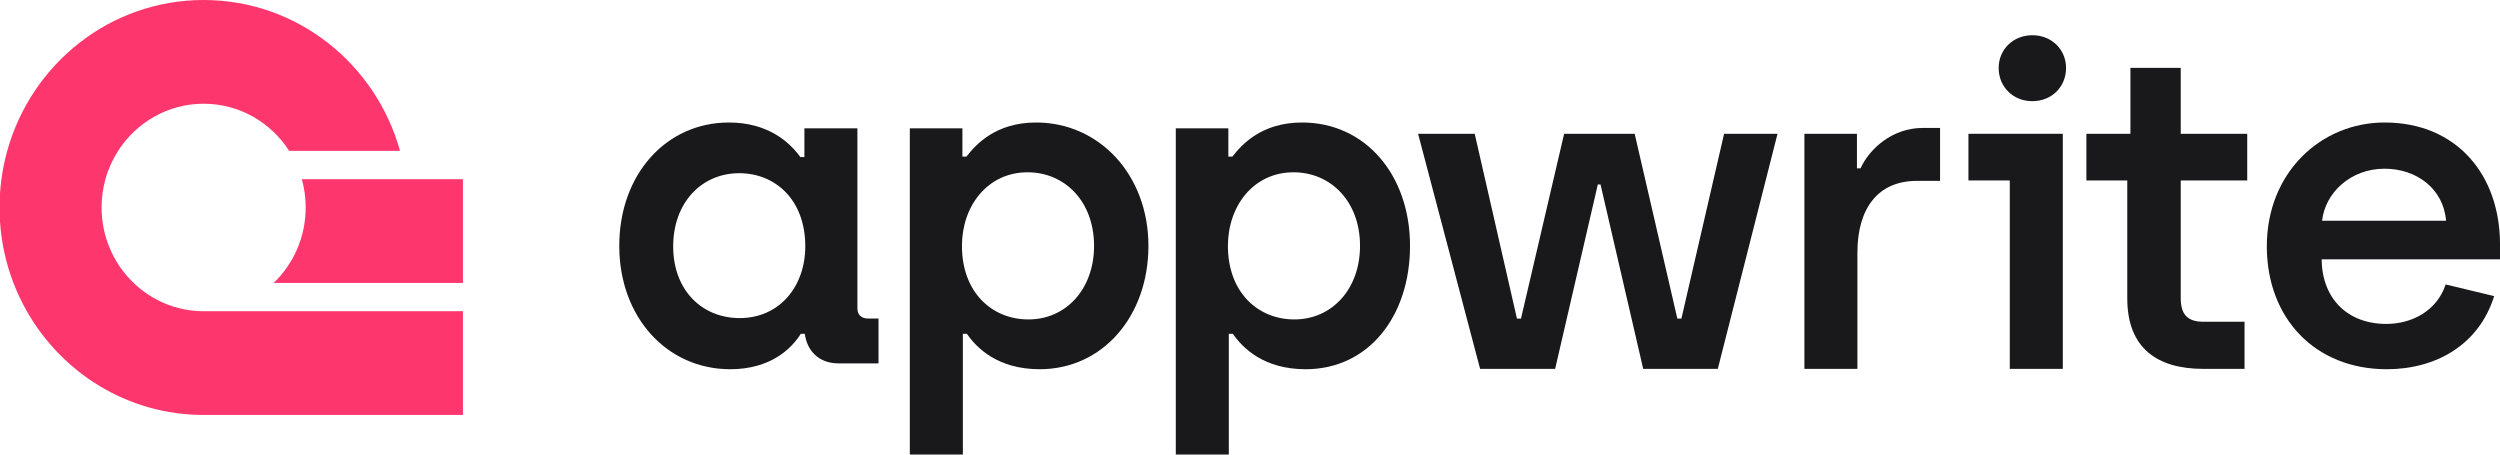
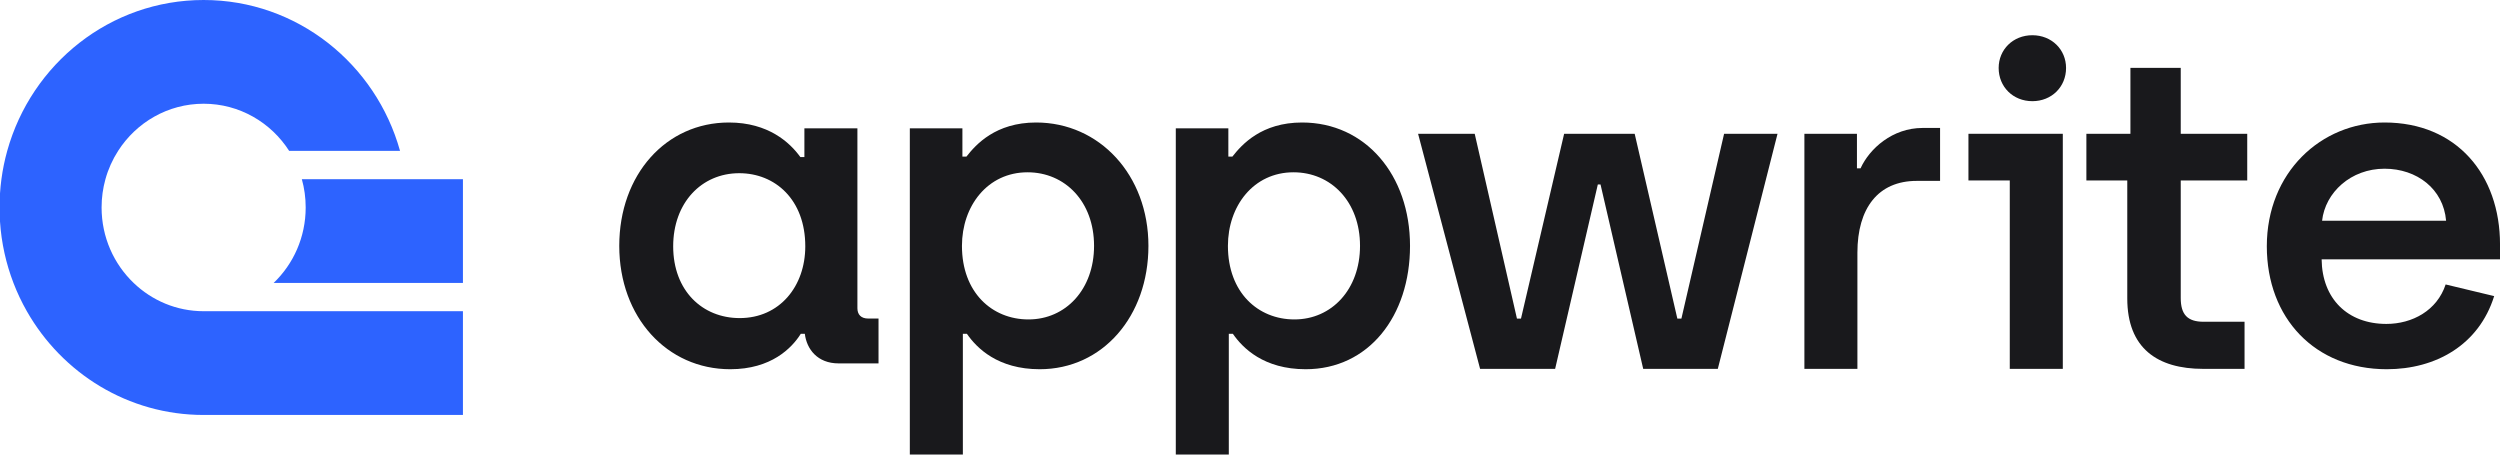
<svg xmlns="http://www.w3.org/2000/svg" width="132" height="24" viewBox="0 0 132 24" fill="none">
  <path d="M38.557 19.495C40.716 19.495 41.807 18.382 42.282 17.624H42.495C42.59 18.43 43.16 19.187 44.275 19.187H46.386V16.819H45.841C45.461 16.819 45.271 16.606 45.271 16.274V6.776H42.472V8.292H42.258C41.713 7.534 40.574 6.468 38.486 6.468C35.165 6.468 32.697 9.216 32.697 12.982C32.697 16.748 35.212 19.495 38.557 19.495ZM39.056 16.795C37.086 16.795 35.544 15.35 35.544 13.005C35.544 10.708 37.039 9.145 39.032 9.145C40.93 9.145 42.519 10.542 42.519 13.005C42.519 15.114 41.167 16.795 39.056 16.795Z" fill="#19191C" />
  <path d="M48.039 24H50.839V17.624H51.052C51.574 18.382 52.689 19.495 54.896 19.495C58.217 19.495 60.637 16.7 60.637 12.982C60.637 9.239 58.051 6.468 54.706 6.468C52.571 6.468 51.527 7.629 51.029 8.268H50.815V6.776H48.039V24ZM54.303 16.866C52.381 16.866 50.791 15.445 50.791 12.982C50.791 10.874 52.144 9.097 54.255 9.097C56.224 9.097 57.766 10.637 57.766 12.982C57.766 15.279 56.272 16.866 54.303 16.866Z" fill="#19191C" />
  <path d="M62.082 24H64.881V17.624H65.095C65.617 18.382 66.732 19.495 68.938 19.495C72.259 19.495 74.449 16.7 74.449 12.982C74.449 9.239 72.093 6.468 68.748 6.468C66.613 6.468 65.569 7.629 65.071 8.268H64.857V6.776H62.082V24ZM68.345 16.866C66.423 16.866 64.834 15.445 64.834 12.982C64.834 10.874 66.186 9.097 68.297 9.097C70.267 9.097 71.809 10.637 71.809 12.982C71.809 15.279 70.314 16.866 68.345 16.866Z" fill="#19191C" />
  <path d="M78.149 19.476H82.111L84.365 9.741H84.508L86.761 19.476H90.7L93.853 7.064H91.032L88.778 16.823H88.564L86.311 7.064H82.586L80.308 16.823H80.095L77.865 7.064H74.875L78.149 19.476Z" fill="#19191C" />
  <path d="M95.272 19.476H98.071V13.341C98.071 10.996 99.162 9.551 101.203 9.551H102.436V6.756H101.511C99.922 6.756 98.712 7.846 98.237 8.888H98.047V7.064H95.272V19.476Z" fill="#19191C" />
  <path d="M116.329 19.476H118.512V16.989H116.353C115.499 16.989 115.143 16.61 115.143 15.733V9.528H118.654V7.064H115.143V3.582H112.486V7.064H110.161V9.528H112.32V15.757C112.32 18.386 113.909 19.476 116.329 19.476Z" fill="#19191C" />
  <path d="M126.022 19.495C128.608 19.495 130.886 18.216 131.692 15.634L129.13 15.019C128.679 16.392 127.375 17.103 125.999 17.103C123.958 17.103 122.606 15.777 122.582 13.692H132.001V12.911C132.001 9.216 129.7 6.468 125.904 6.468C122.558 6.468 119.688 9.097 119.688 13.005C119.688 16.795 122.226 19.495 126.022 19.495ZM122.606 11.655C122.772 10.163 124.124 8.908 125.904 8.908C127.612 8.908 129.012 9.974 129.154 11.655H122.606Z" fill="#19191C" />
  <path fill-rule="evenodd" clip-rule="evenodd" d="M108.916 19.476H106.116V9.528H103.934V7.064H108.916V19.476Z" fill="#19191C" />
  <path d="M107.309 5.342C108.329 5.342 109.088 4.584 109.088 3.589C109.088 2.618 108.329 1.86 107.309 1.86C106.288 1.86 105.529 2.618 105.529 3.589C105.529 4.584 106.288 5.342 107.309 5.342Z" fill="#19191C" />
-   <path d="M24.443 16.432V21.91H10.752C6.763 21.91 3.28 19.707 1.417 16.432C1.146 15.956 0.909 15.457 0.71 14.938C0.32 13.922 0.074 12.832 0 11.695V10.214C0.016 9.961 0.042 9.709 0.075 9.461C0.143 8.951 0.246 8.452 0.381 7.967C1.66 3.369 5.819 0 10.752 0C15.685 0 19.843 3.369 21.122 7.967H15.268C14.307 6.468 12.644 5.477 10.752 5.477C8.86 5.477 7.197 6.468 6.236 7.967C5.943 8.423 5.715 8.925 5.567 9.461C5.434 9.936 5.364 10.437 5.364 10.955C5.364 12.525 6.013 13.94 7.055 14.938C8.02 15.865 9.321 16.432 10.752 16.432H24.443Z" fill="#FD366E" />
-   <path d="M24.443 9.461V14.938H14.449C15.491 13.94 16.14 12.525 16.14 10.955C16.14 10.437 16.07 9.936 15.937 9.461H24.443Z" fill="#FD366E" />
+   <path d="M24.443 16.432V21.91H10.752C6.763 21.91 3.28 19.707 1.417 16.432C1.146 15.956 0.909 15.457 0.71 14.938C0.32 13.922 0.074 12.832 0 11.695V10.214C0.016 9.961 0.042 9.709 0.075 9.461C0.143 8.951 0.246 8.452 0.381 7.967C1.66 3.369 5.819 0 10.752 0C15.685 0 19.843 3.369 21.122 7.967H15.268C14.307 6.468 12.644 5.477 10.752 5.477C8.86 5.477 7.197 6.468 6.236 7.967C5.943 8.423 5.715 8.925 5.567 9.461C5.434 9.936 5.364 10.437 5.364 10.955C5.364 12.525 6.013 13.94 7.055 14.938C8.02 15.865 9.321 16.432 10.752 16.432H24.443Z" fill="#2D63FF" />
+   <path d="M24.443 9.461V14.938H14.449C15.491 13.94 16.14 12.525 16.14 10.955C16.14 10.437 16.07 9.936 15.937 9.461H24.443Z" fill="#2D63FF" />
</svg>
